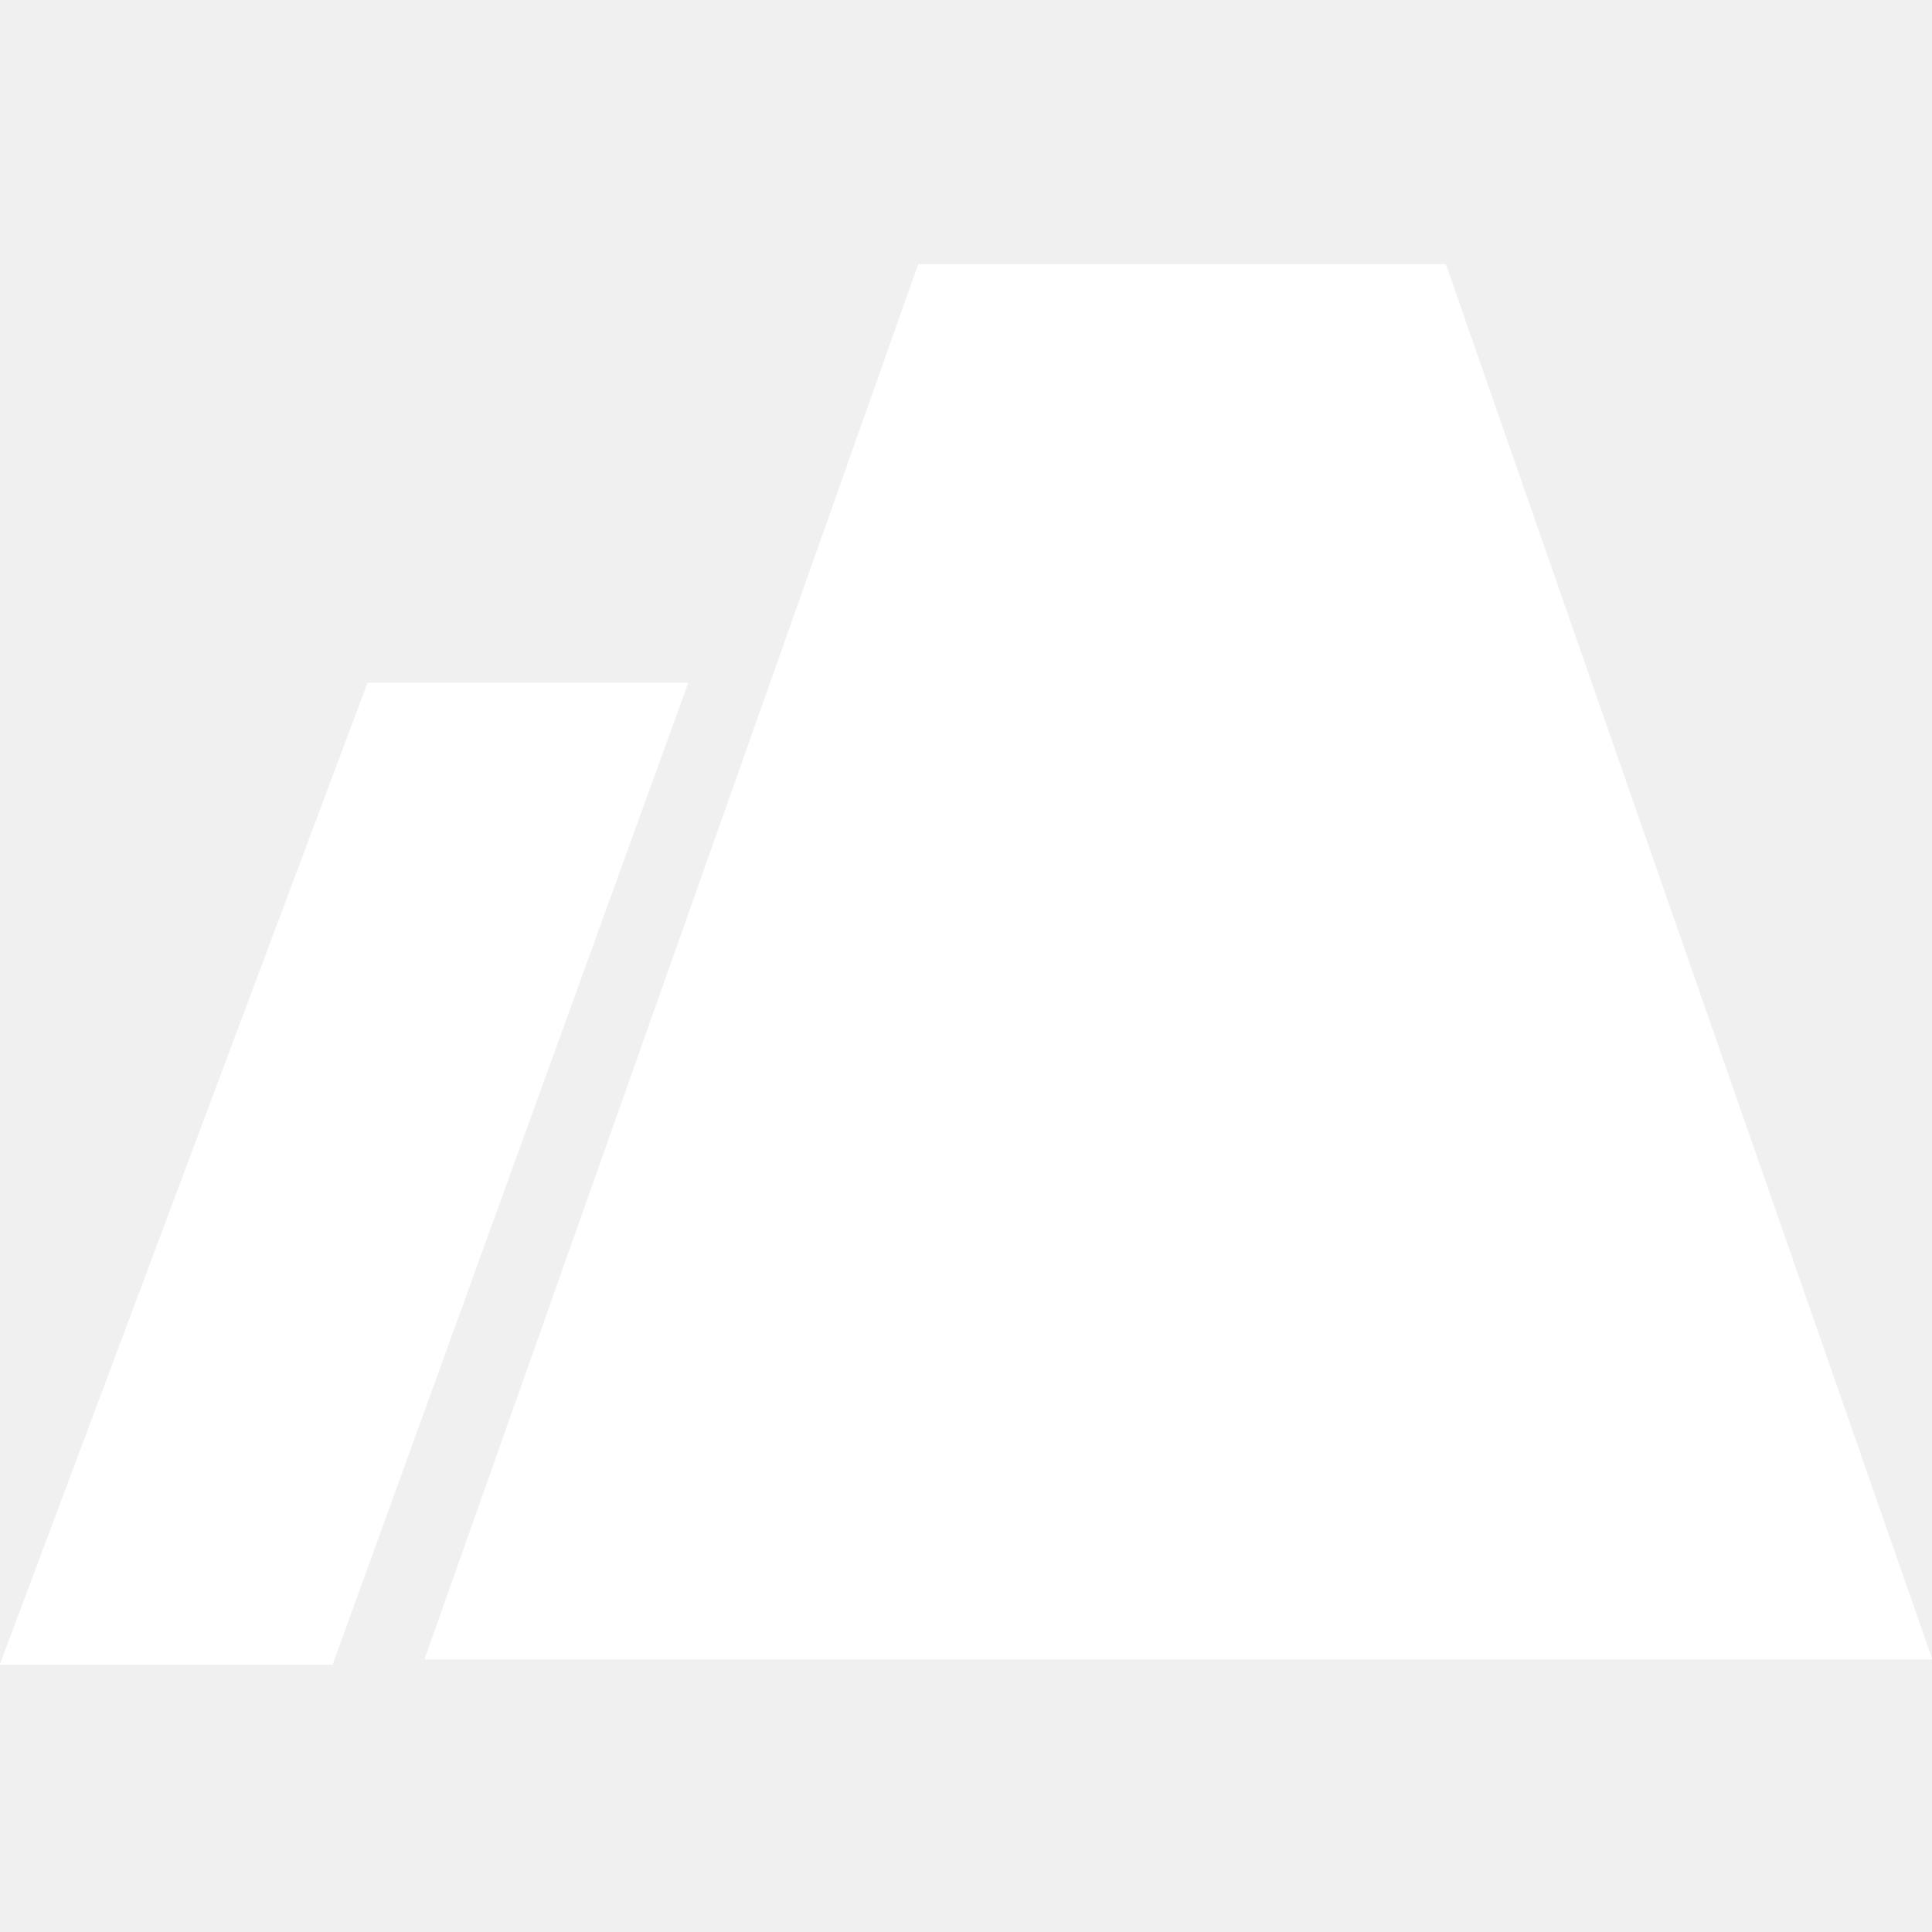
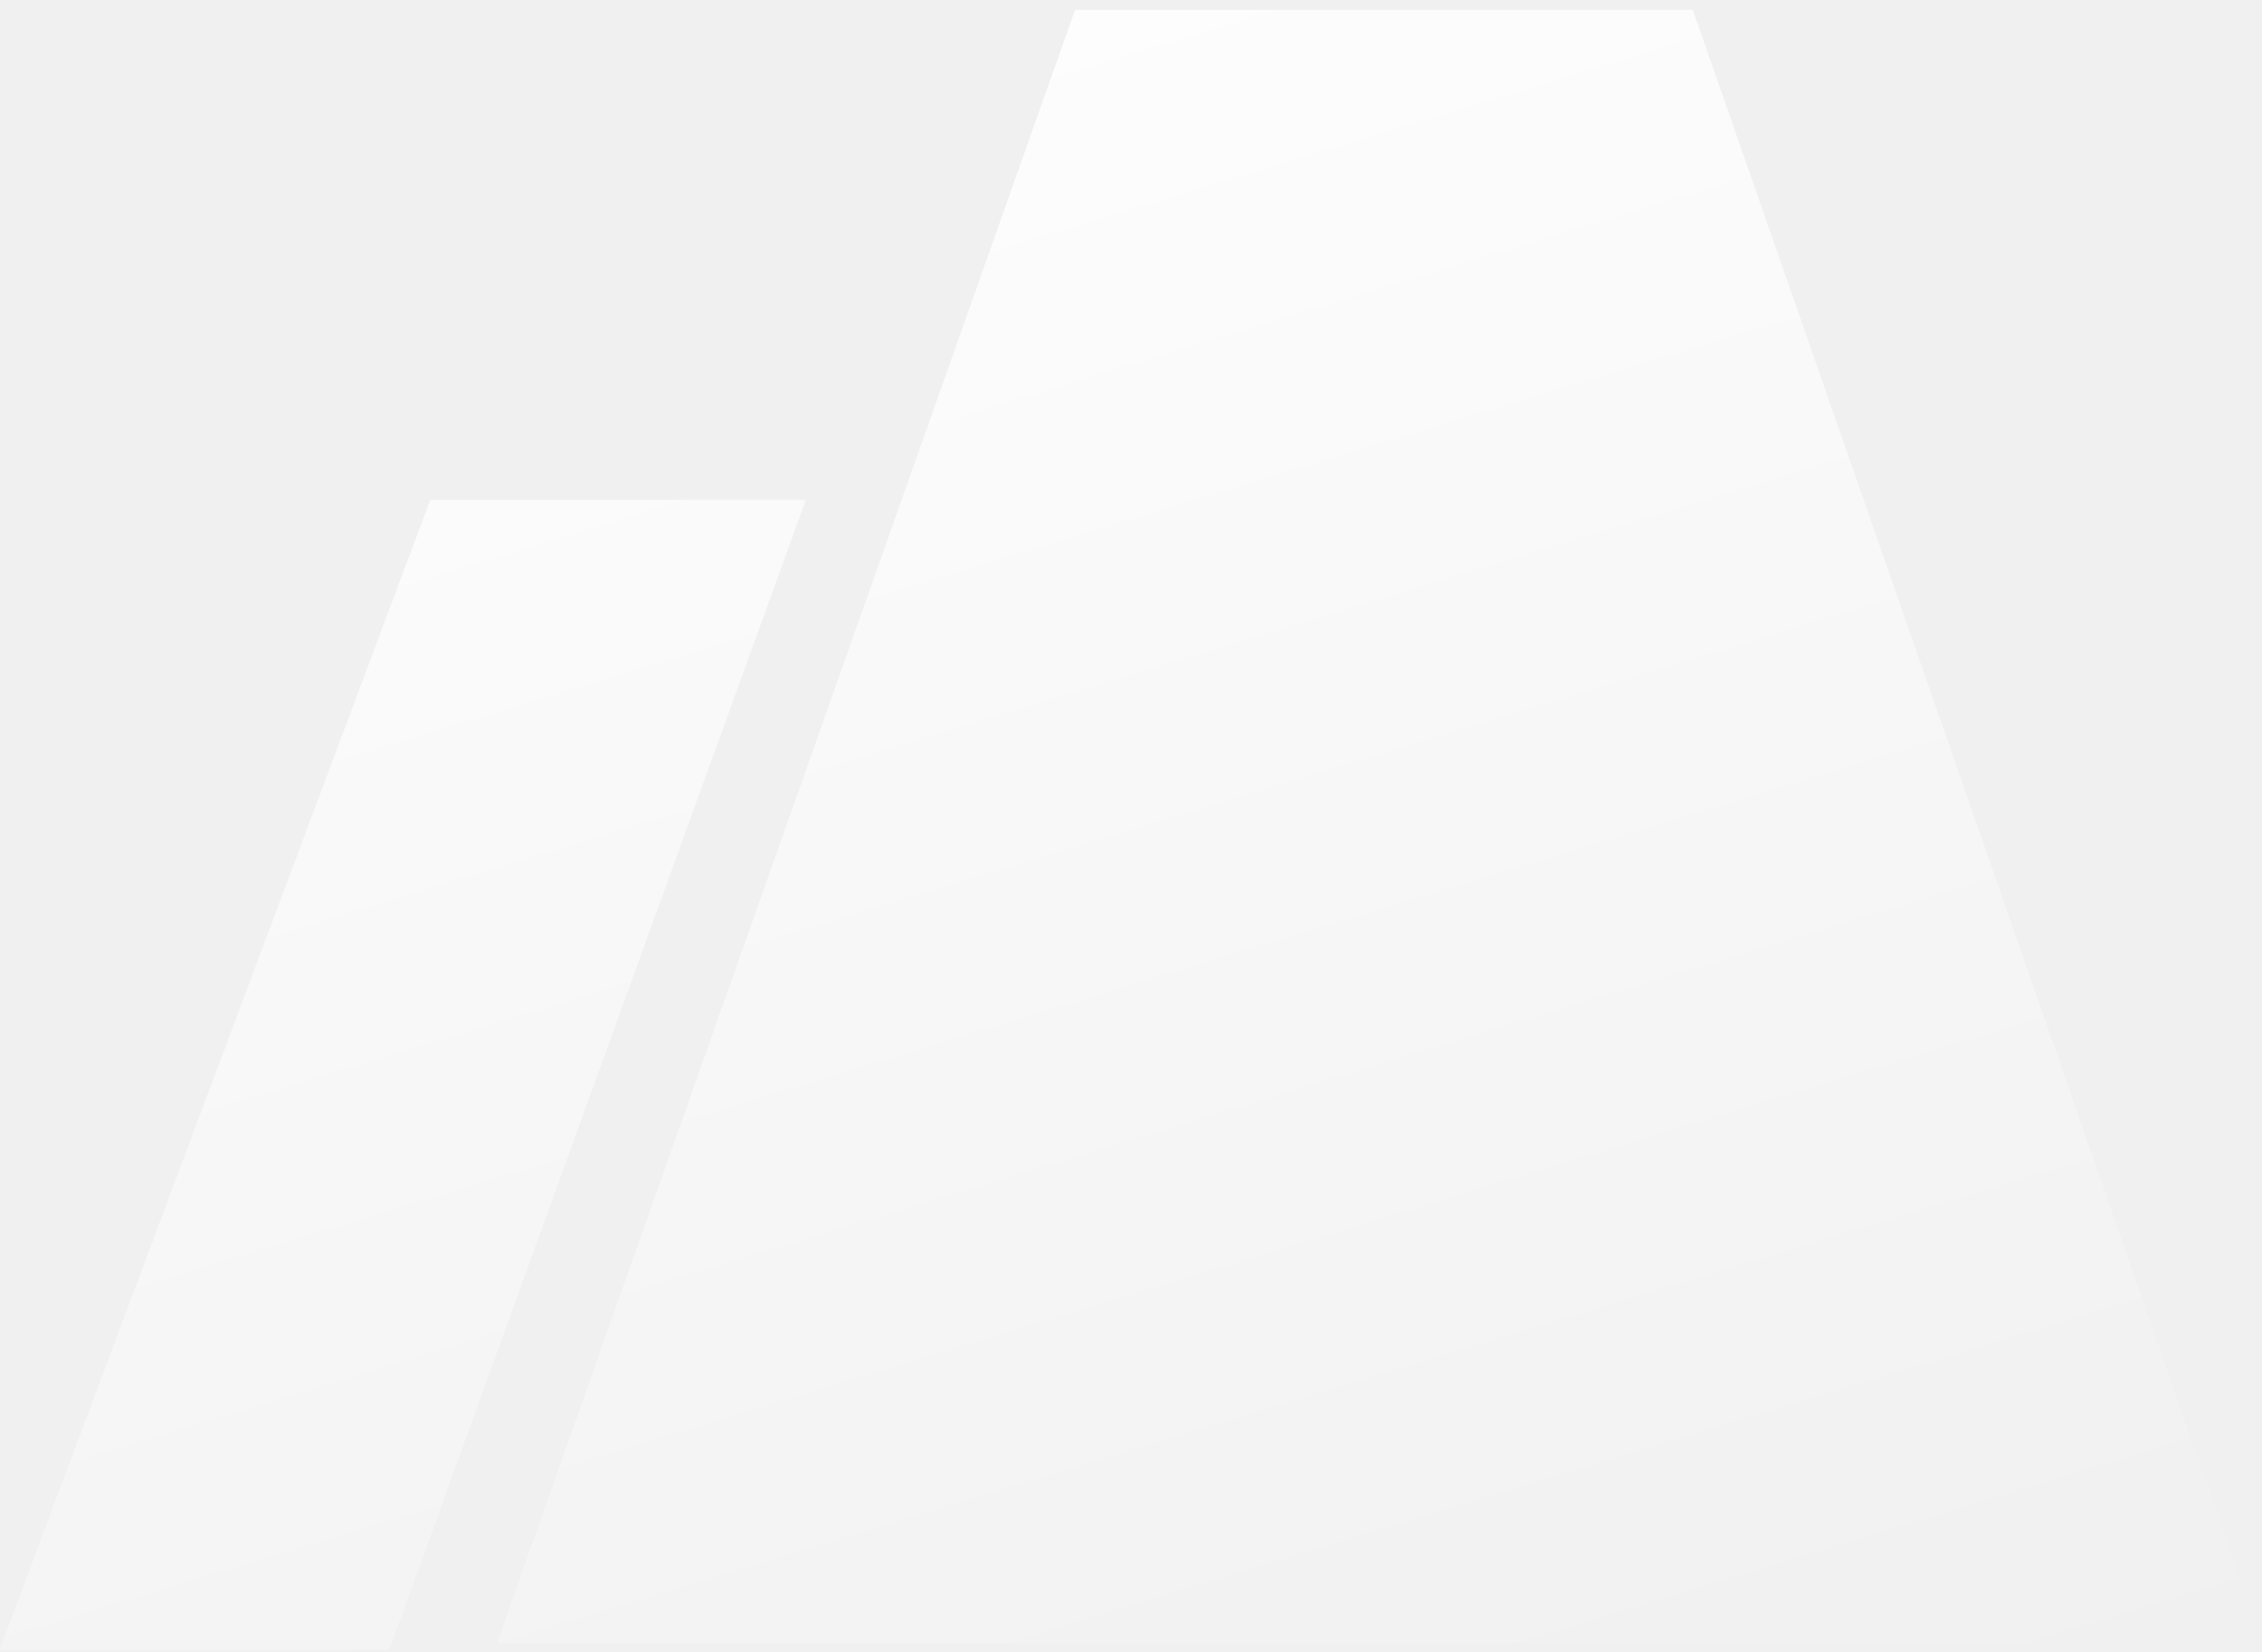
- <svg xmlns="http://www.w3.org/2000/svg" width="512" height="512" viewBox="0 0 512 512" fill="none">
-   <path fill-rule="evenodd" clip-rule="evenodd" d="M112.764 439.754C112.625 439.754 112.528 439.617 112.574 439.486L243.289 70.134C243.318 70.054 243.394 70 243.479 70H383.021C383.106 70 383.183 70.054 383.211 70.135L511.987 439.487C512.032 439.618 511.935 439.754 511.797 439.754H116.692H112.764ZM0.201 441.199C0.061 441.199 -0.036 441.059 0.013 440.928L97.353 181.056C97.382 180.977 97.457 180.925 97.541 180.925H182.118C182.258 180.925 182.355 181.064 182.307 181.195L88.182 441.067C88.153 441.146 88.078 441.199 87.993 441.199H0.201Z" fill="white" />
+ <svg xmlns="http://www.w3.org/2000/svg" width="204" height="149" viewBox="0 0 204 149" fill="none">
+   <path fill-rule="evenodd" clip-rule="evenodd" d="M44.929 148.212C44.874 148.212 44.835 148.157 44.854 148.105L96.936 0.941C96.947 0.909 96.977 0.888 97.011 0.888L152.61 0.888C152.644 0.888 152.675 0.909 152.686 0.941L203.995 148.105C204.013 148.157 203.974 148.212 203.919 148.212H46.495H44.929ZM0.08 148.787C0.024 148.787 -0.014 148.732 0.005 148.679L38.789 45.137C38.801 45.105 38.831 45.084 38.864 45.084L72.563 45.084C72.618 45.084 72.657 45.14 72.638 45.192L35.135 148.735C35.124 148.766 35.094 148.787 35.06 148.787H0.08Z" fill="url(#paint0_linear_1461_14187)" />
+   <defs>
+     <linearGradient id="paint0_linear_1461_14187" x1="0.217" y1="0.886" x2="58.668" y2="192.928" gradientUnits="userSpaceOnUse">
+       <stop stop-color="white" />
+       <stop offset="1" stop-color="white" stop-opacity="0" />
+     </linearGradient>
+   </defs>
</svg>
